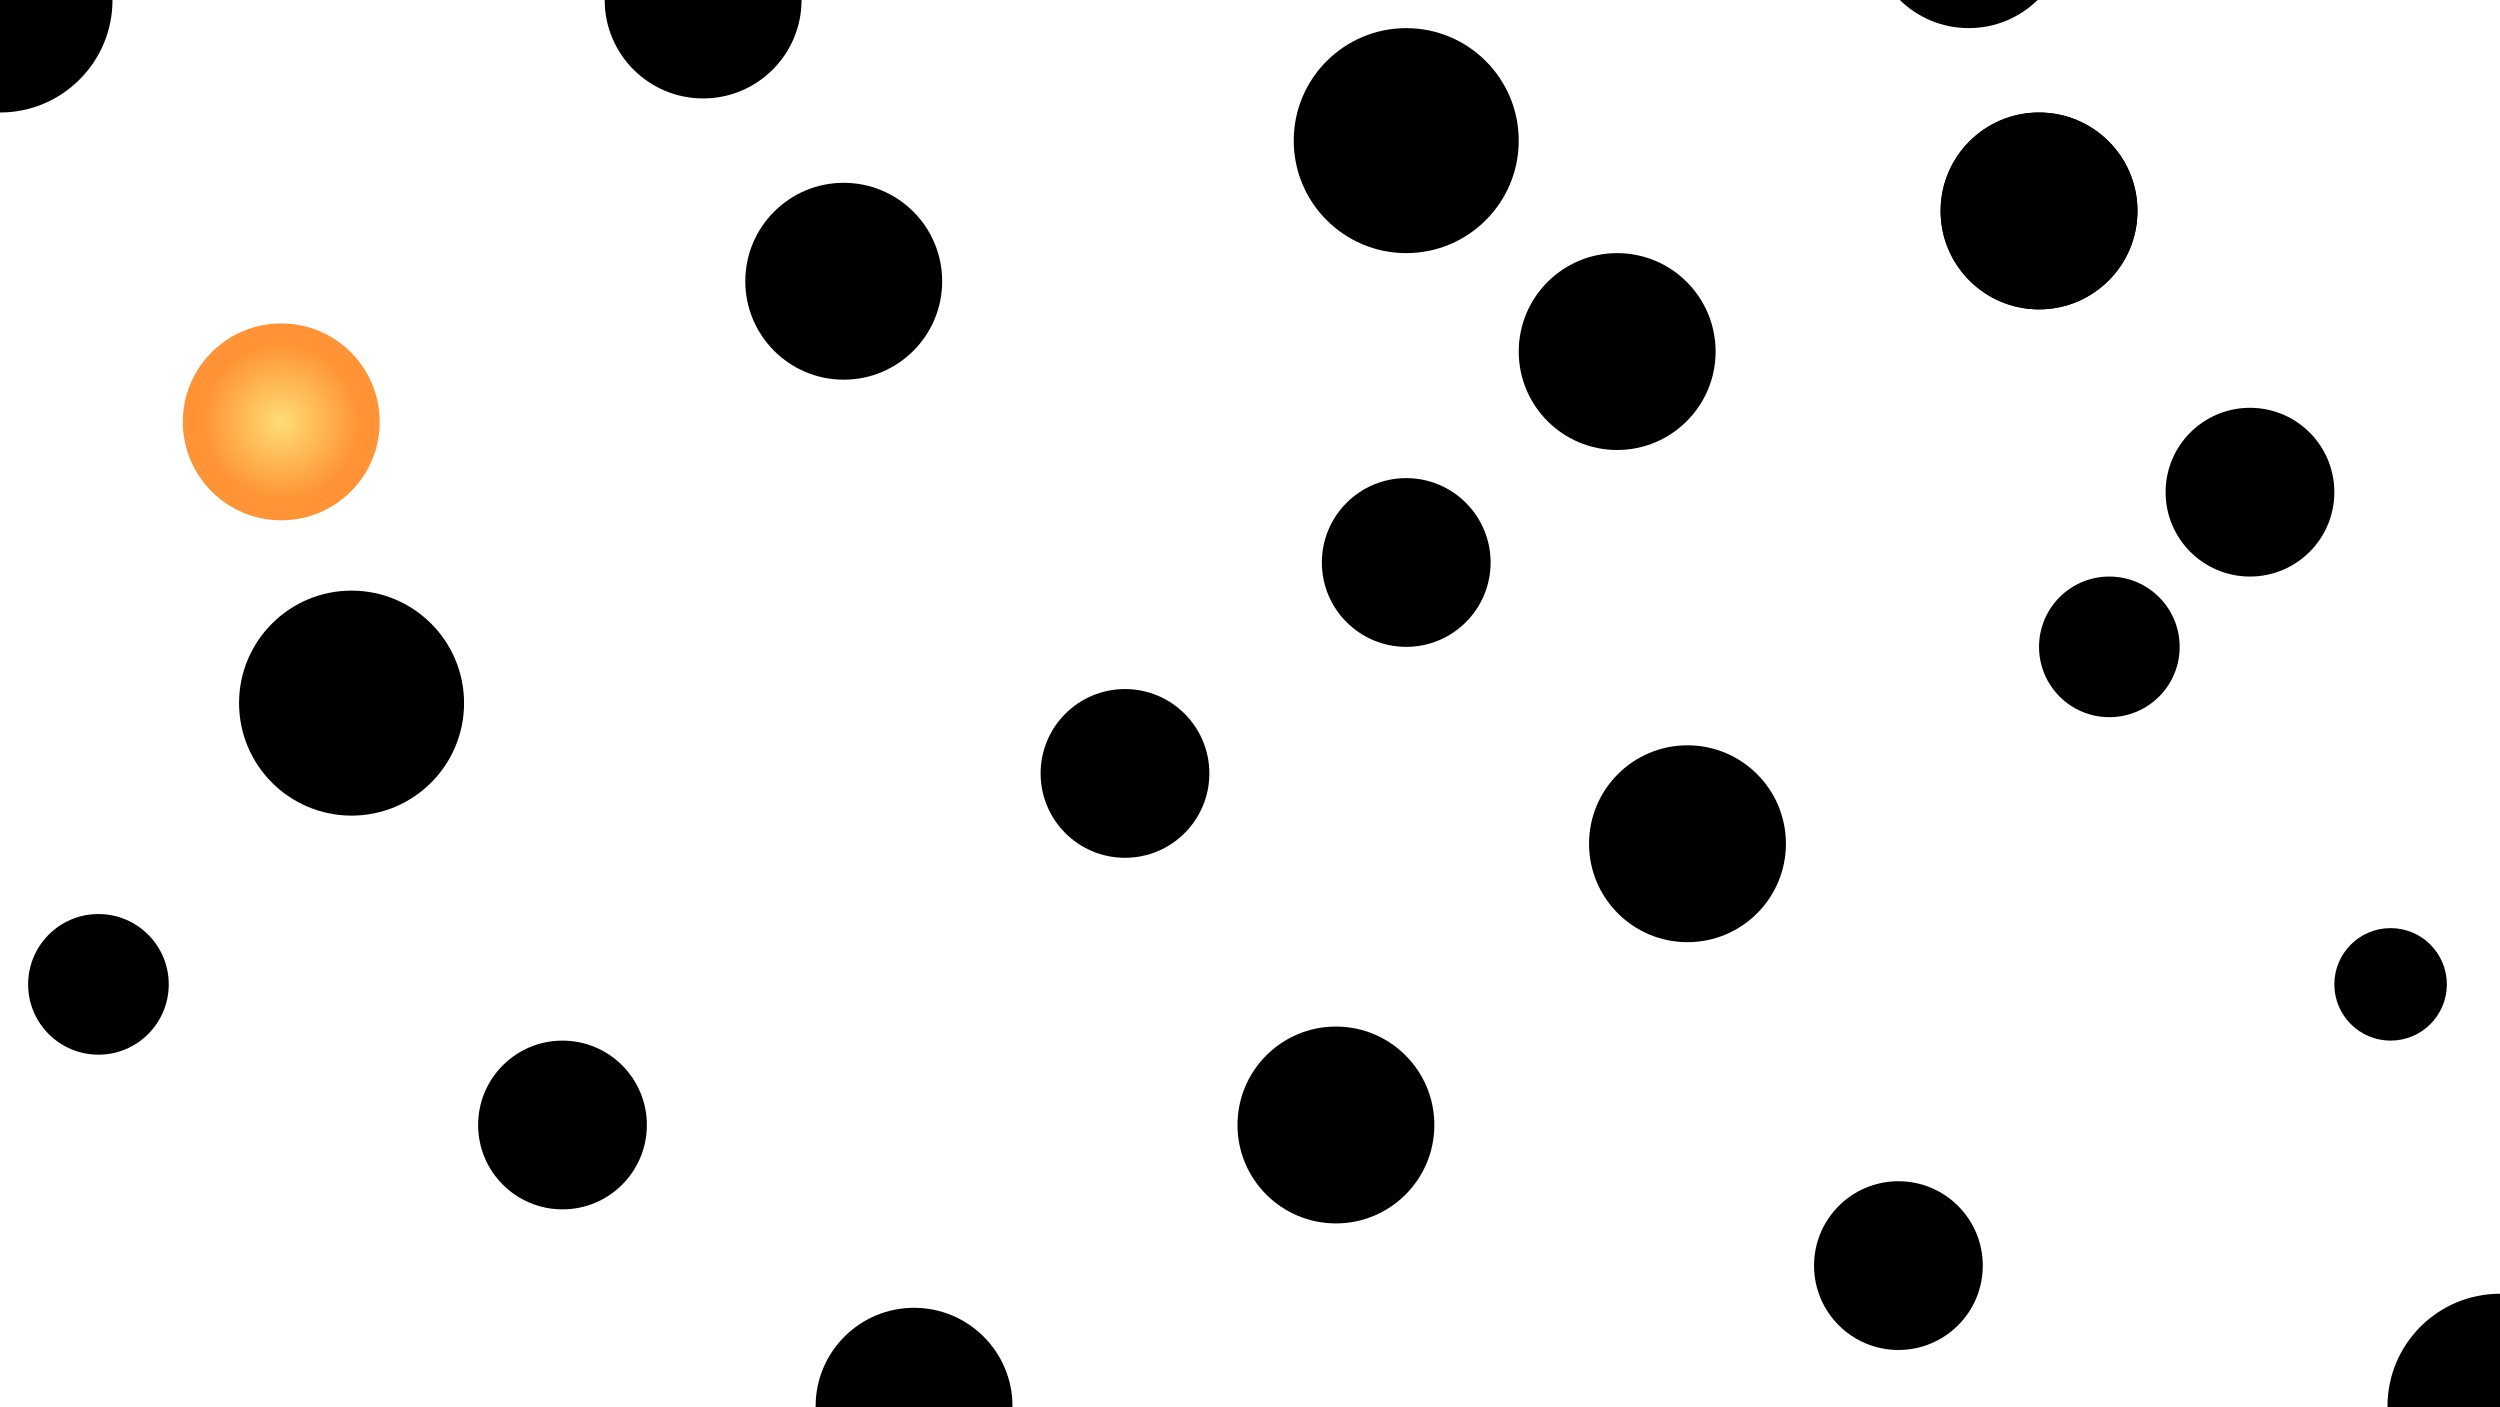
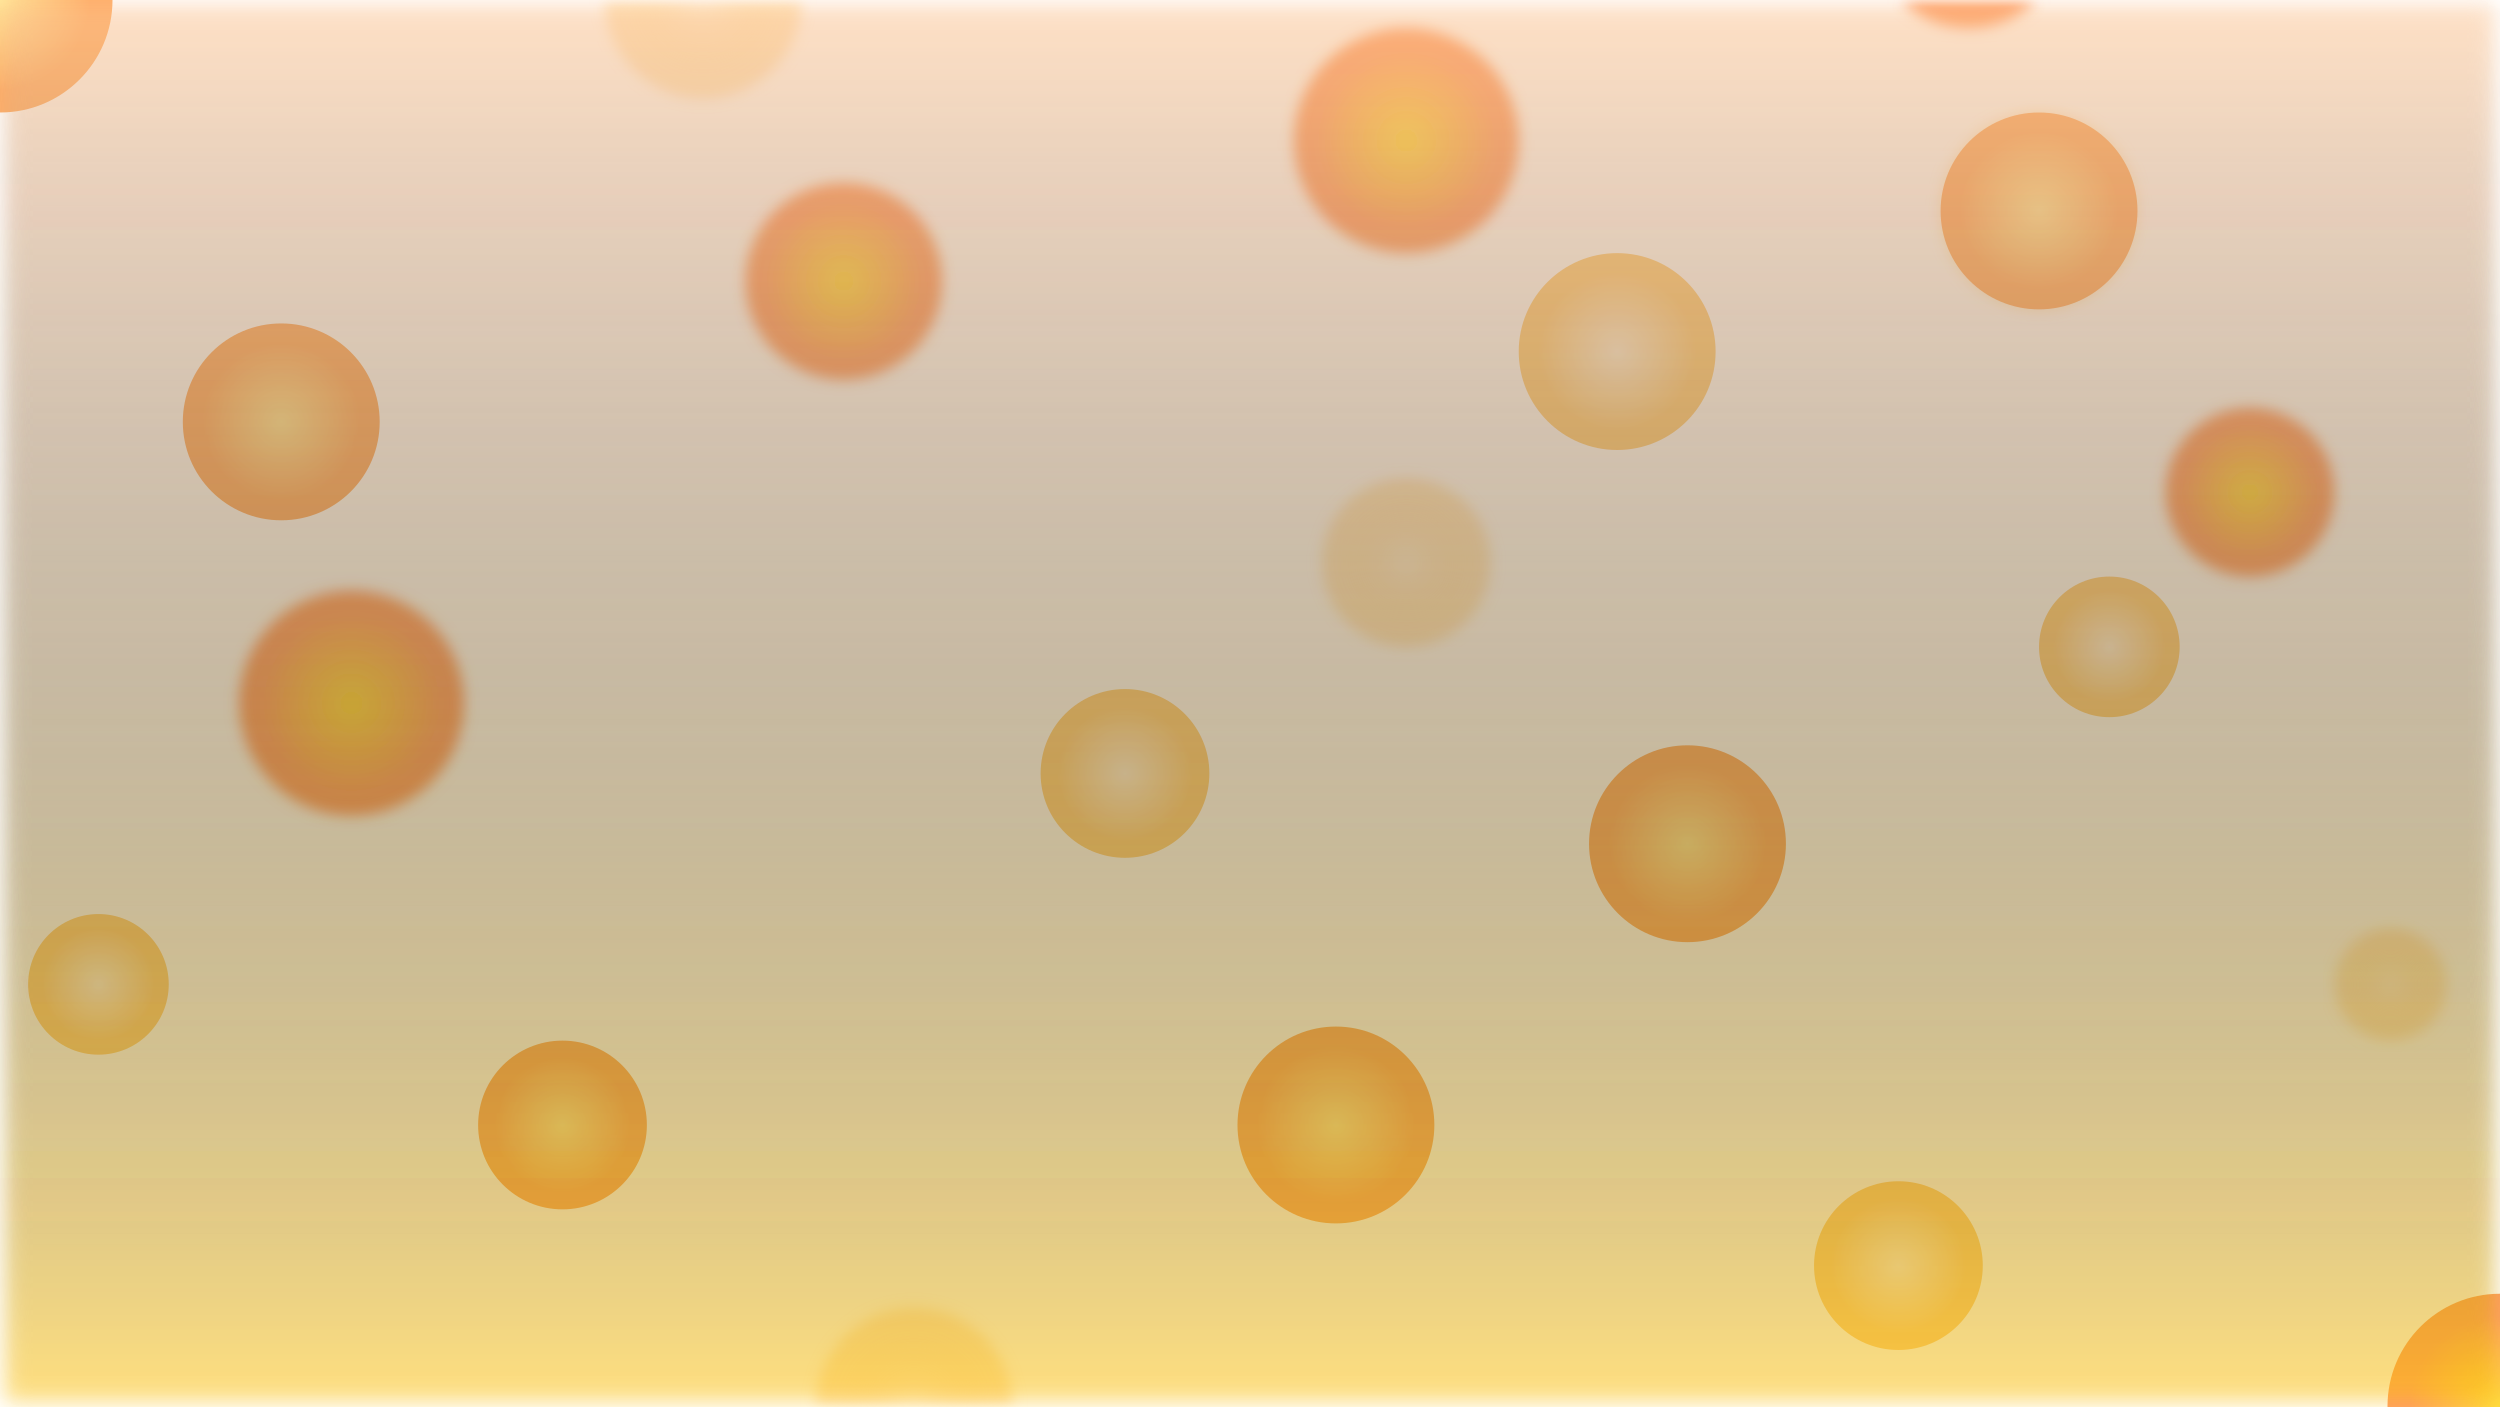
<svg xmlns="http://www.w3.org/2000/svg" viewBox="0 0 177.78 100">
-   <style>
-         svg {
-         }
-     </style>
  <defs>
-     <radialGradient id="gradiente_burbuja" cx="50%" cy="50%" r="50%">
+     <filter id="efecto-blur_1">
+       <feGaussianBlur in="SourceGraphic" stdDeviation="0.5" />
+     </filter>
+     <filter id="efecto-blur_2">
+       <feGaussianBlur in="SourceGraphic" stdDeviation="1" />
+     </filter>
+   </defs>
+   <g opacity="0.75">
+     <radialGradient id="gradiente_burbuja_1" cx="50%" cy="50%" r="50%">
      <stop offset="0%" stop-color="#ffdd76" />
      <stop offset="80%" stop-color="#ff9335" />
    </radialGradient>
-   </defs>
-   <circle cx="20" cy="30" r="7" fill="url(#gradiente_burbuja)" />
-   <circle cx="25" cy="50" r="8" />
-   <circle cx="7" cy="70" r="5" />
-   <circle cx="50" cy="0" r="7" />
-   <circle cx="40" cy="80" r="6" />
-   <circle cx="60" cy="20" r="7" />
-   <circle cx="80" cy="55" r="6" />
-   <circle cx="65" cy="100" r="7" />
-   <circle cx="95" cy="80" r="7" />
-   <circle cx="100" cy="10" r="8" />
-   <circle cx="115" cy="25" r="7" />
-   <circle cx="100" cy="40" r="6" />
-   <circle cx="120" cy="60" r="7" />
-   <circle cx="140" cy="-5" r="7" />
-   <circle cx="135" cy="90" r="6" />
-   <circle cx="145" cy="15" r="7" />
-   <circle cx="145" cy="15" r="7" />
-   <circle cx="160" cy="35" r="6" />
-   <circle cx="150" cy="46" r="5" />
-   <circle cx="170" cy="70" r="4" />
-   <circle cx="0" cy="0" r="8" />
-   <circle cx="177.78" cy="100" r="8" />
+     <radialGradient id="gradiente_burbuja_2" cx="50%" cy="50%" r="50%">
+       <stop offset="0%" stop-color="#ffd000" />
+       <stop offset="80%" stop-color="#ff7f35" />
+     </radialGradient>
+     <radialGradient id="gradiente_burbuja_3" cx="50%" cy="50%" r="50%">
+       <stop offset="0%" stop-color="#ffecce" />
+       <stop offset="80%" stop-color="#ffc157" />
+     </radialGradient>
+     <radialGradient id="gradiente_burbuja_4" cx="50%" cy="50%" r="50%">
+       <stop offset="0%" stop-color="#ffecce" />
+       <stop offset="80%" stop-color="rgba(255,193,87,0.479)" />
+     </radialGradient>
+     <circle cx="20" cy="30" r="7" fill="url(#gradiente_burbuja_1)" />
+     <circle cx="25" cy="50" r="8" fill="url(#gradiente_burbuja_2)" filter="url(#efecto-blur_1)" />
+     <circle cx="7" cy="70" r="5" fill="url(#gradiente_burbuja_3)" />
+     <circle cx="50" cy="0" r="7" fill="url(#gradiente_burbuja_4)" filter="url(#efecto-blur_1)" />
+     <circle cx="40" cy="80" r="6" fill="url(#gradiente_burbuja_1)" />
+     <circle cx="60" cy="20" r="7" fill="url(#gradiente_burbuja_2)" filter="url(#efecto-blur_1)" />
+     <circle cx="80" cy="55" r="6" fill="url(#gradiente_burbuja_3)" />
+     <circle cx="65" cy="100" r="7" fill="url(#gradiente_burbuja_4)" filter="url(#efecto-blur_1)" />
+     <circle cx="95" cy="80" r="7" fill="url(#gradiente_burbuja_1)" />
+     <circle cx="100" cy="10" r="8" fill="url(#gradiente_burbuja_2)" filter="url(#efecto-blur_1)" />
+     <circle cx="115" cy="25" r="7" fill="url(#gradiente_burbuja_3)" />
+     <circle cx="100" cy="40" r="6" fill="url(#gradiente_burbuja_4)" filter="url(#efecto-blur_1)" />
+     <circle cx="120" cy="60" r="7" fill="url(#gradiente_burbuja_1)" />
+     <circle cx="140" cy="-5" r="7" fill="url(#gradiente_burbuja_2)" filter="url(#efecto-blur_1)" />
+     <circle cx="135" cy="90" r="6" fill="url(#gradiente_burbuja_3)" />
+     <circle cx="145" cy="15" r="7" fill="url(#gradiente_burbuja_4)" filter="url(#efecto-blur_1)" />
+     <circle cx="145" cy="15" r="7" fill="url(#gradiente_burbuja_1)" />
+     <circle cx="160" cy="35" r="6" fill="url(#gradiente_burbuja_2)" filter="url(#efecto-blur_1)" />
+     <circle cx="150" cy="46" r="5" fill="url(#gradiente_burbuja_3)" />
+     <circle cx="170" cy="70" r="4" fill="url(#gradiente_burbuja_4)" filter="url(#efecto-blur_1)" />
+     <circle cx="0" cy="0" r="8" fill="url(#gradiente_burbuja_1)" />
+     <circle cx="177.78" cy="100" r="8" fill="url(#gradiente_burbuja_2)" filter="url(#efecto-blur)" />
+   </g>
+   <linearGradient id="gradiente_fondo_1" x1="0%" y1="0%" x2="0%" y2="100%">
+     <stop offset="0%" stop-color="transparent" />
+     <stop offset="100%" stop-color="#ffbf00" />
+   </linearGradient>
+   <linearGradient id="gradiente_fondo_2" x1="0%" y1="100%" x2="0%" y2="0%">
+     <stop offset="0%" stop-color="transparent" />
+     <stop offset="100%" stop-color="#ffc28c" />
+   </linearGradient>
+   <path filter="url(#efecto-blur_2)" opacity="0.5" d="M 0 0 L 177.78 0 L 177.78 100 L 0 100" fill="url(#gradiente_fondo_1)" />
+   <path filter="url(#efecto-blur_2)" opacity="0.5" d="M 0 0 L 177.78 0 L 177.78 100 L 0 100" fill="url(#gradiente_fondo_2)" />
</svg>
